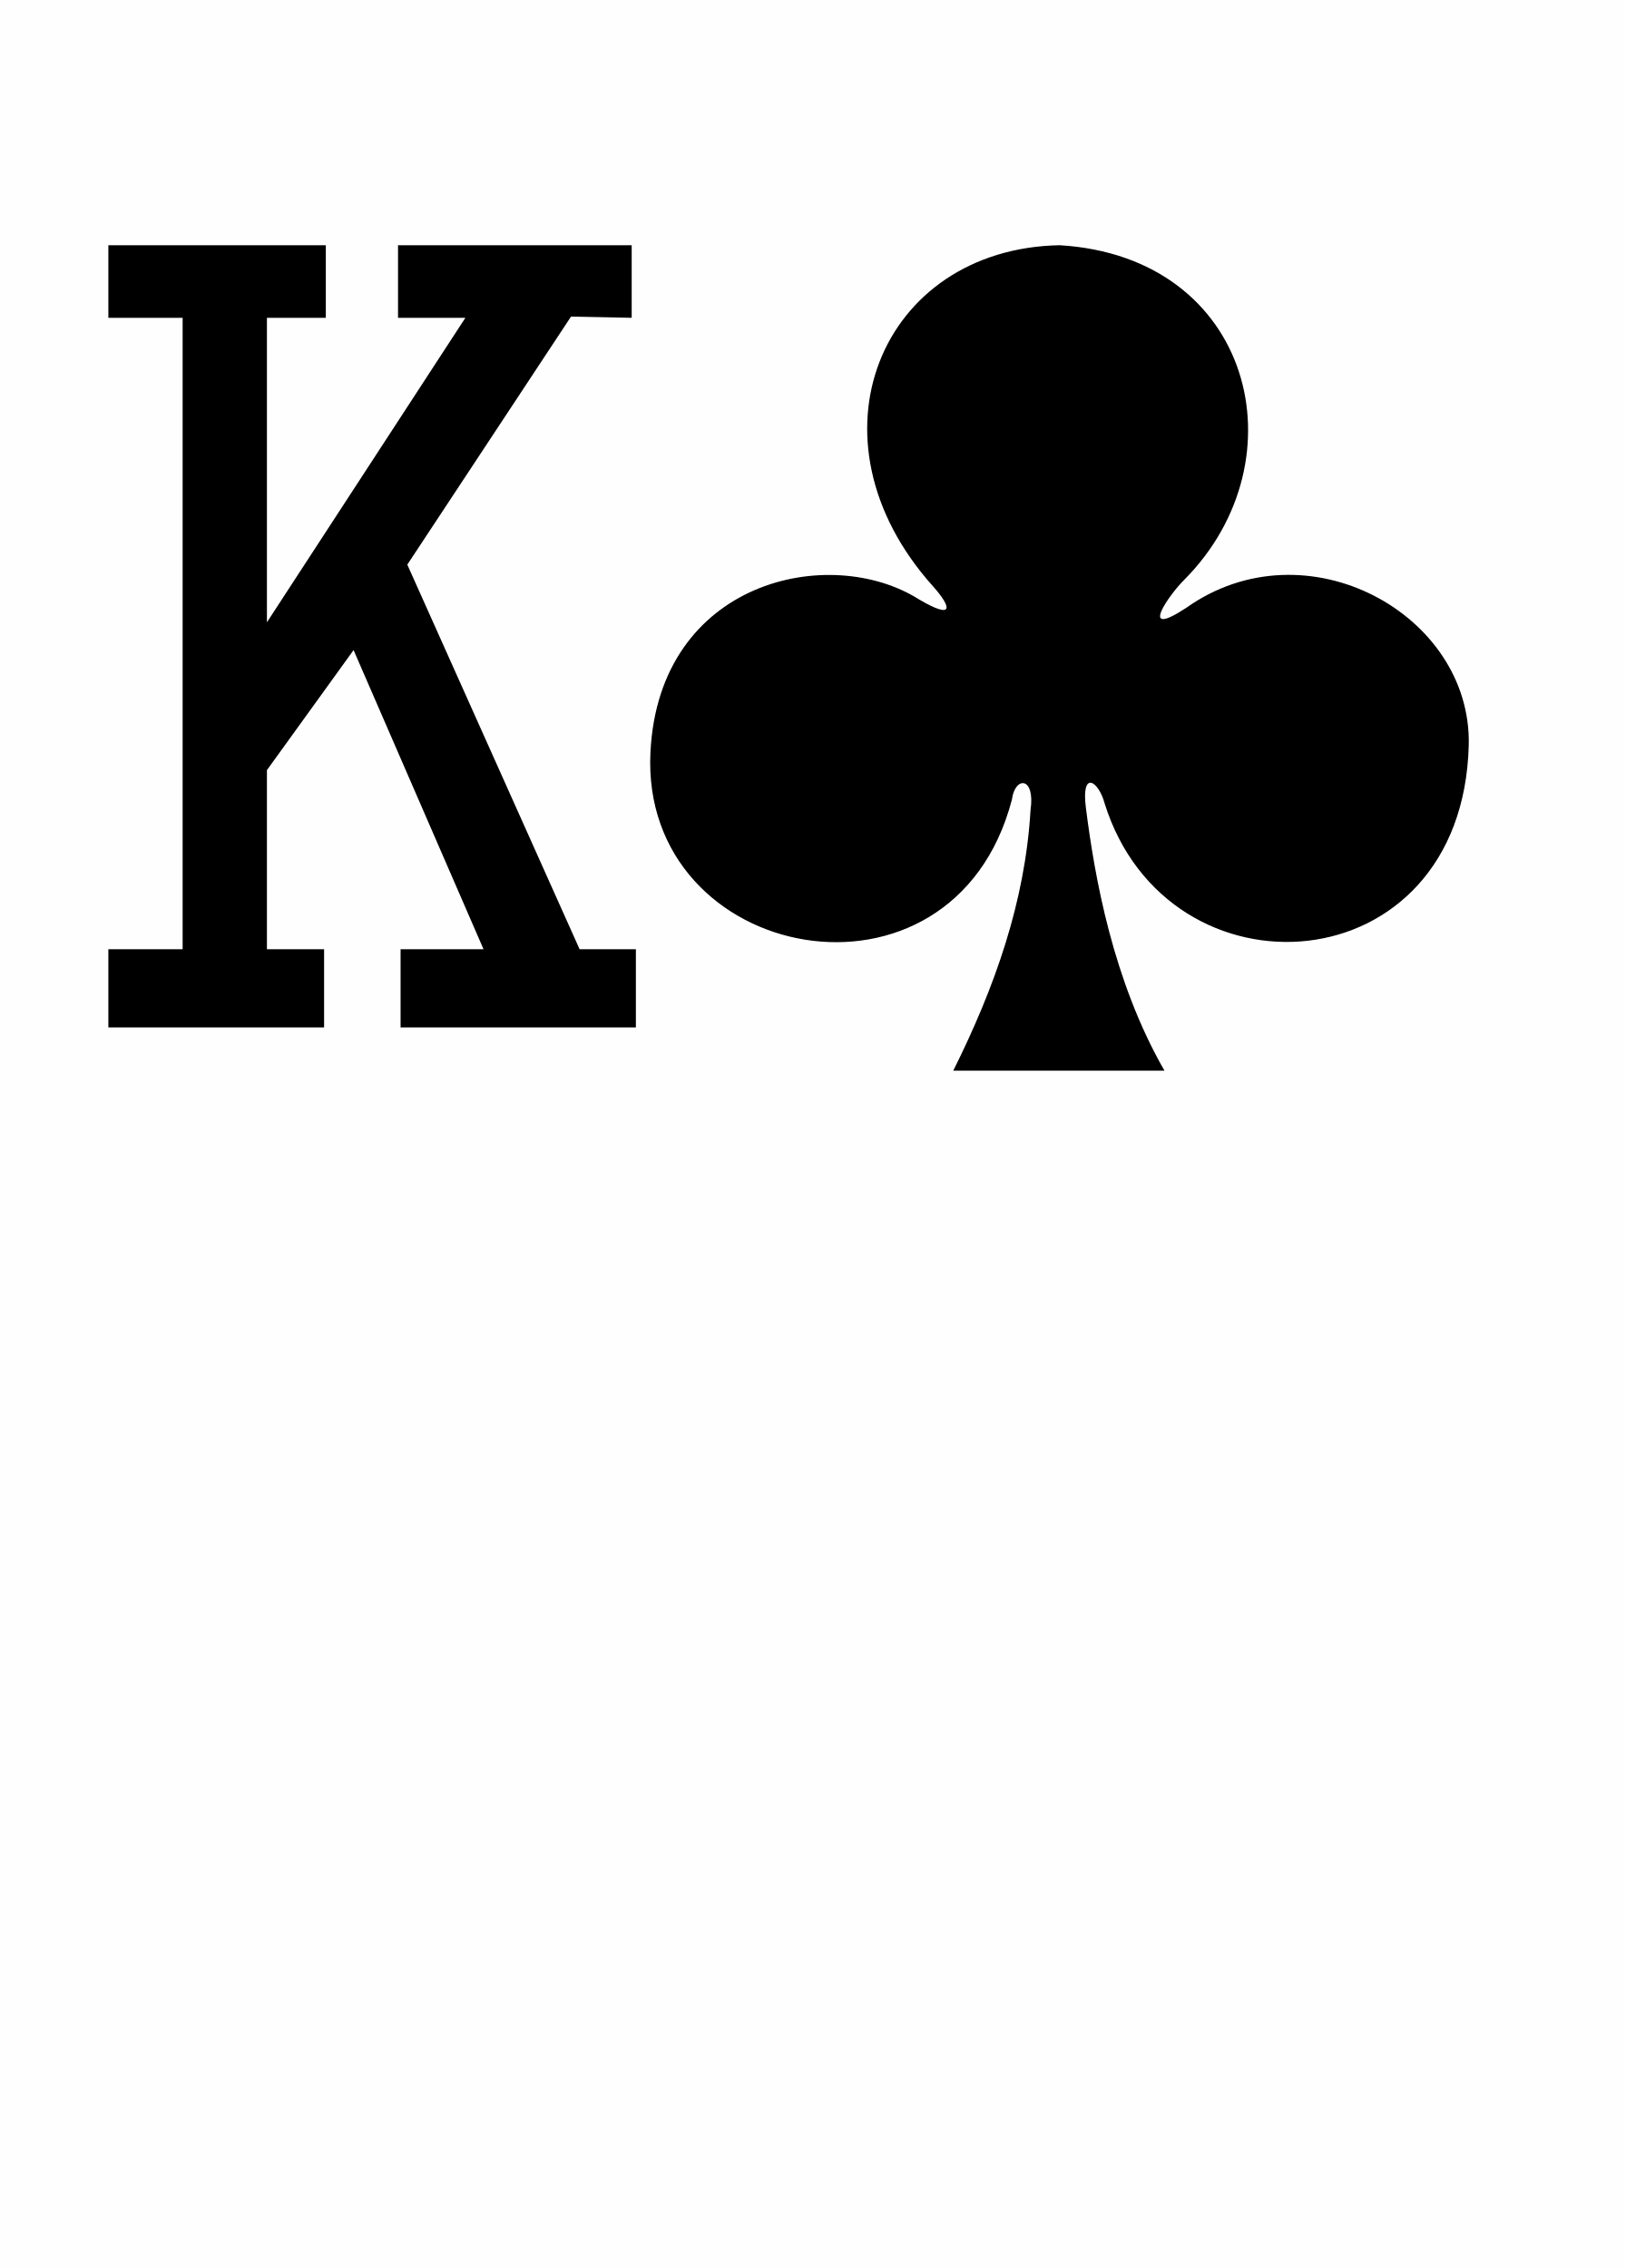
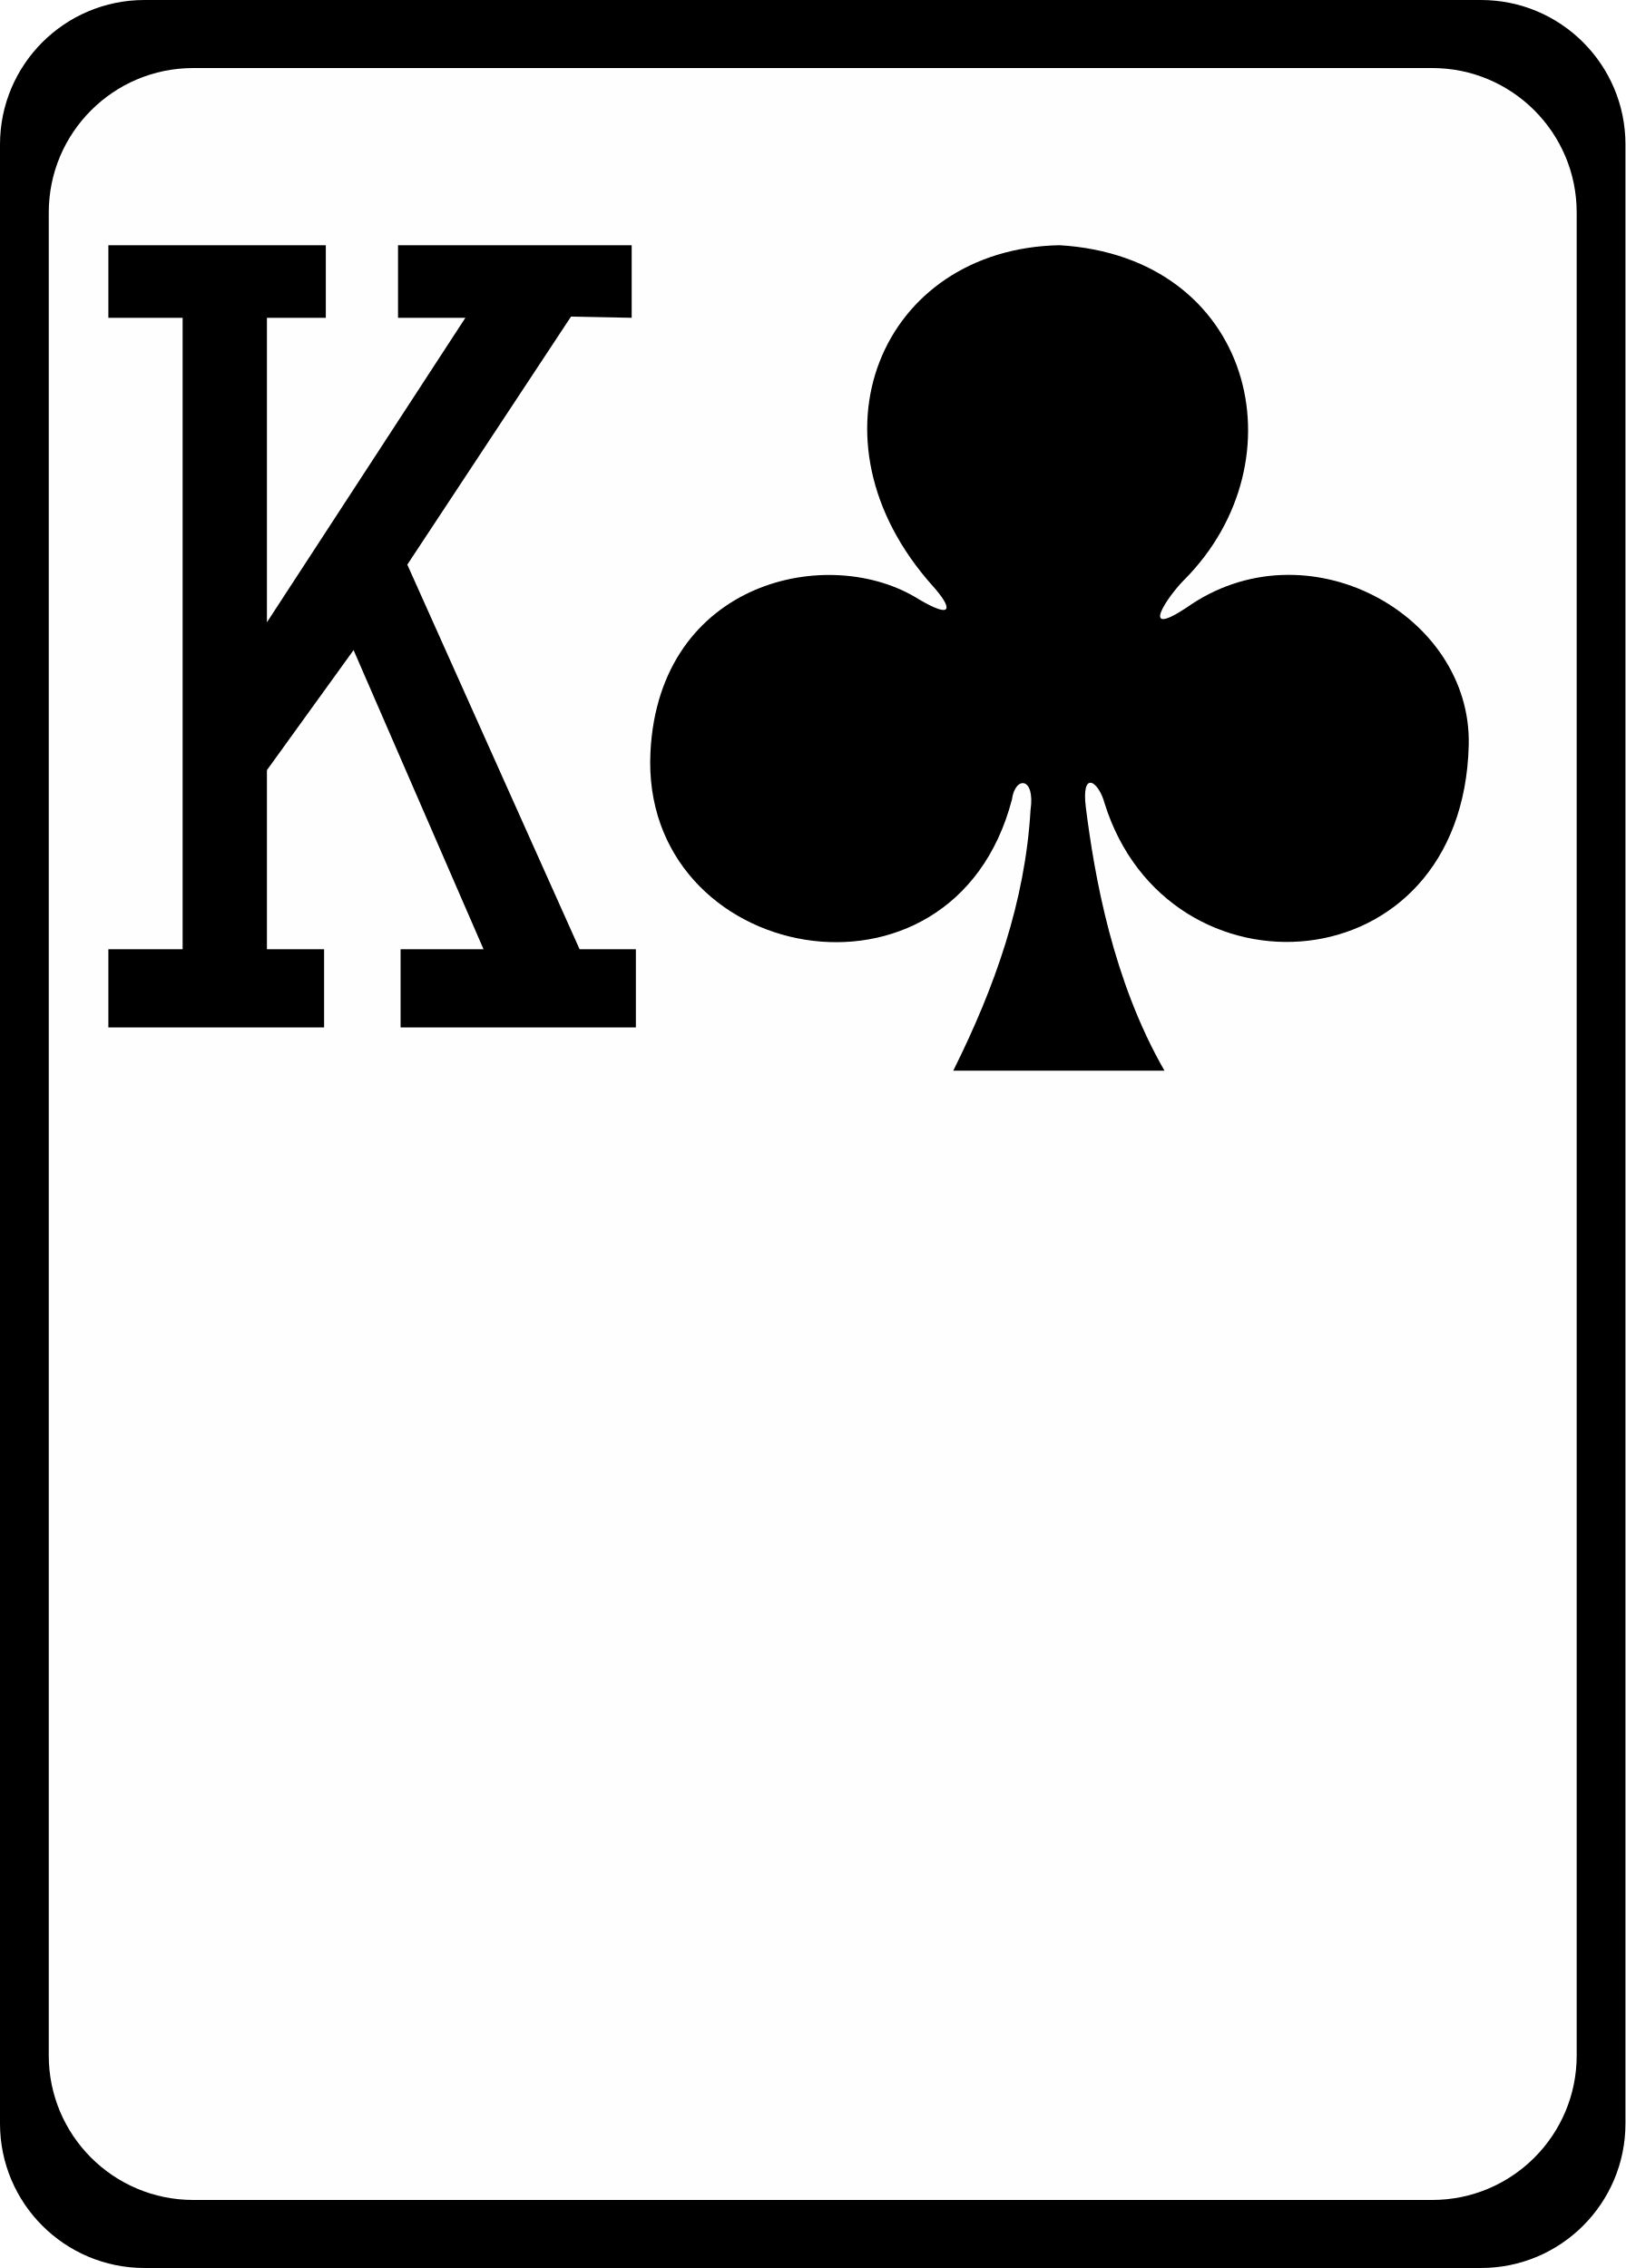
<svg xmlns="http://www.w3.org/2000/svg" xmlns:xlink="http://www.w3.org/1999/xlink" version="1.2" baseProfile="tiny" viewBox="0 0 225 314">
  <defs>
    <path id="suit" d="M20.976,57.141c2.879-5.775,4.976-11.7,5.348-18.037c0.342-2.331-1.074-2.37-1.288-0.729             c-4.076,15.593-25.763,11.37-25.017-3.296c0.604-11.896,12.42-14.454,18.582-10.565c2.434,1.434,2.295,0.575,0.967-0.911             C10.416,13.391,15.958,0.241,28.331,0c13.38,0.793,16.853,14.87,8.646,23.147c-1.021,0.994-3.283,4.191,0.123,1.956             c8.287-5.888,19.787,0.443,19.553,9.521c-0.434,16.738-20.84,17.986-25.203,4.006c-0.42-1.55-1.629-2.328-1.295,0.305             c0.604,4.767,1.855,11.953,5.438,18.205L20.976,57.141L20.976,57.141z" />
    <polygon id="numeral" points="0,0 0,2.871 2.937,2.871 2.937,27.849 0,27.849 0,30.942 8.532,30.942 8.532,27.849 6.271,27.849 6.271,20.764             9.698,16.015 14.838,27.849 11.557,27.849 11.557,30.942 20.863,30.942 20.863,27.849 18.637,27.849 11.823,12.635 18.297,2.824             20.697,2.871 20.697,0 11.456,0 11.456,2.871 14.12,2.871 6.271,14.916 6.271,2.871 8.6,2.871 8.6,0 " />
  </defs>
-   <rect width="100%" height="100%" x="0" y="0" fill="#fefefe" />
+   <rect width="100%" height="100%" rx="20" ry="20" fill="#000000" />
+   <rect width="94%" height="94%" x="3%" y="3%" rx="20" ry="20" fill="#FEFEFE" />
  <g class="mini-card">
    <use xlink:href="#numeral" transform="matrix(3.5,0,0,3.5,15,33.95)" />
    <use xlink:href="#suit" transform="matrix(2,0,0,2,90,33.95)" />
  </g>
</svg>
